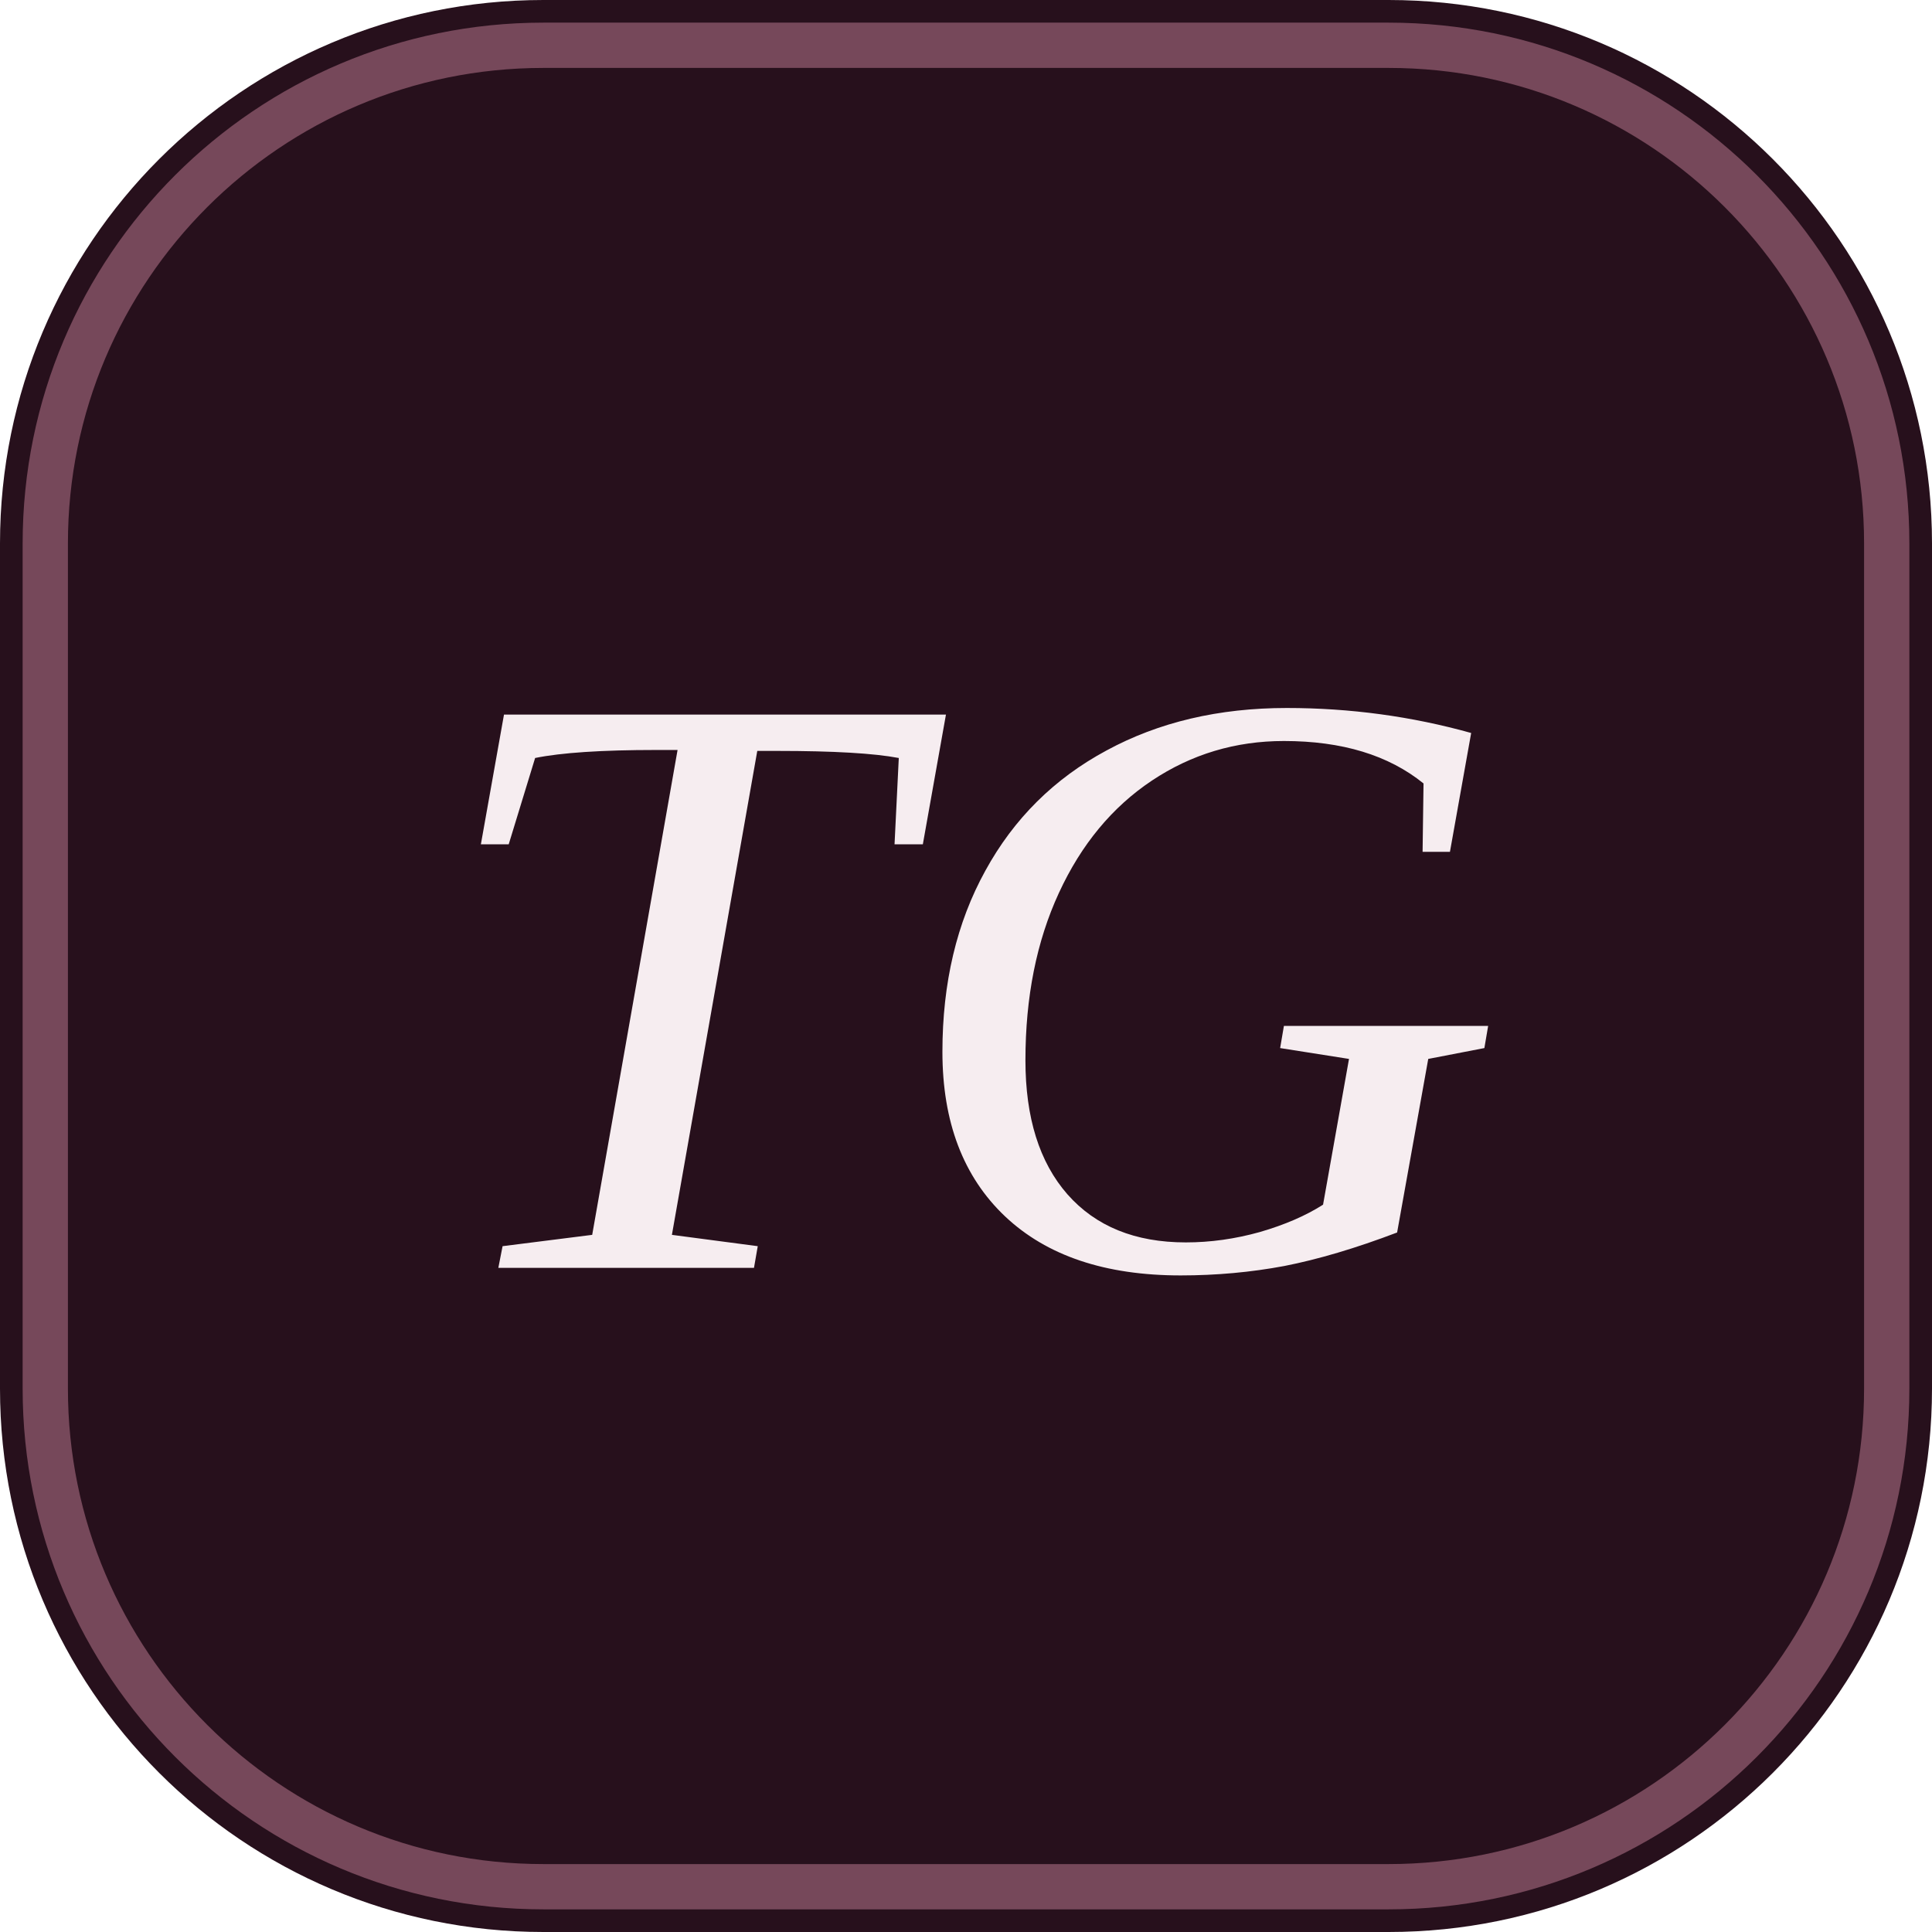
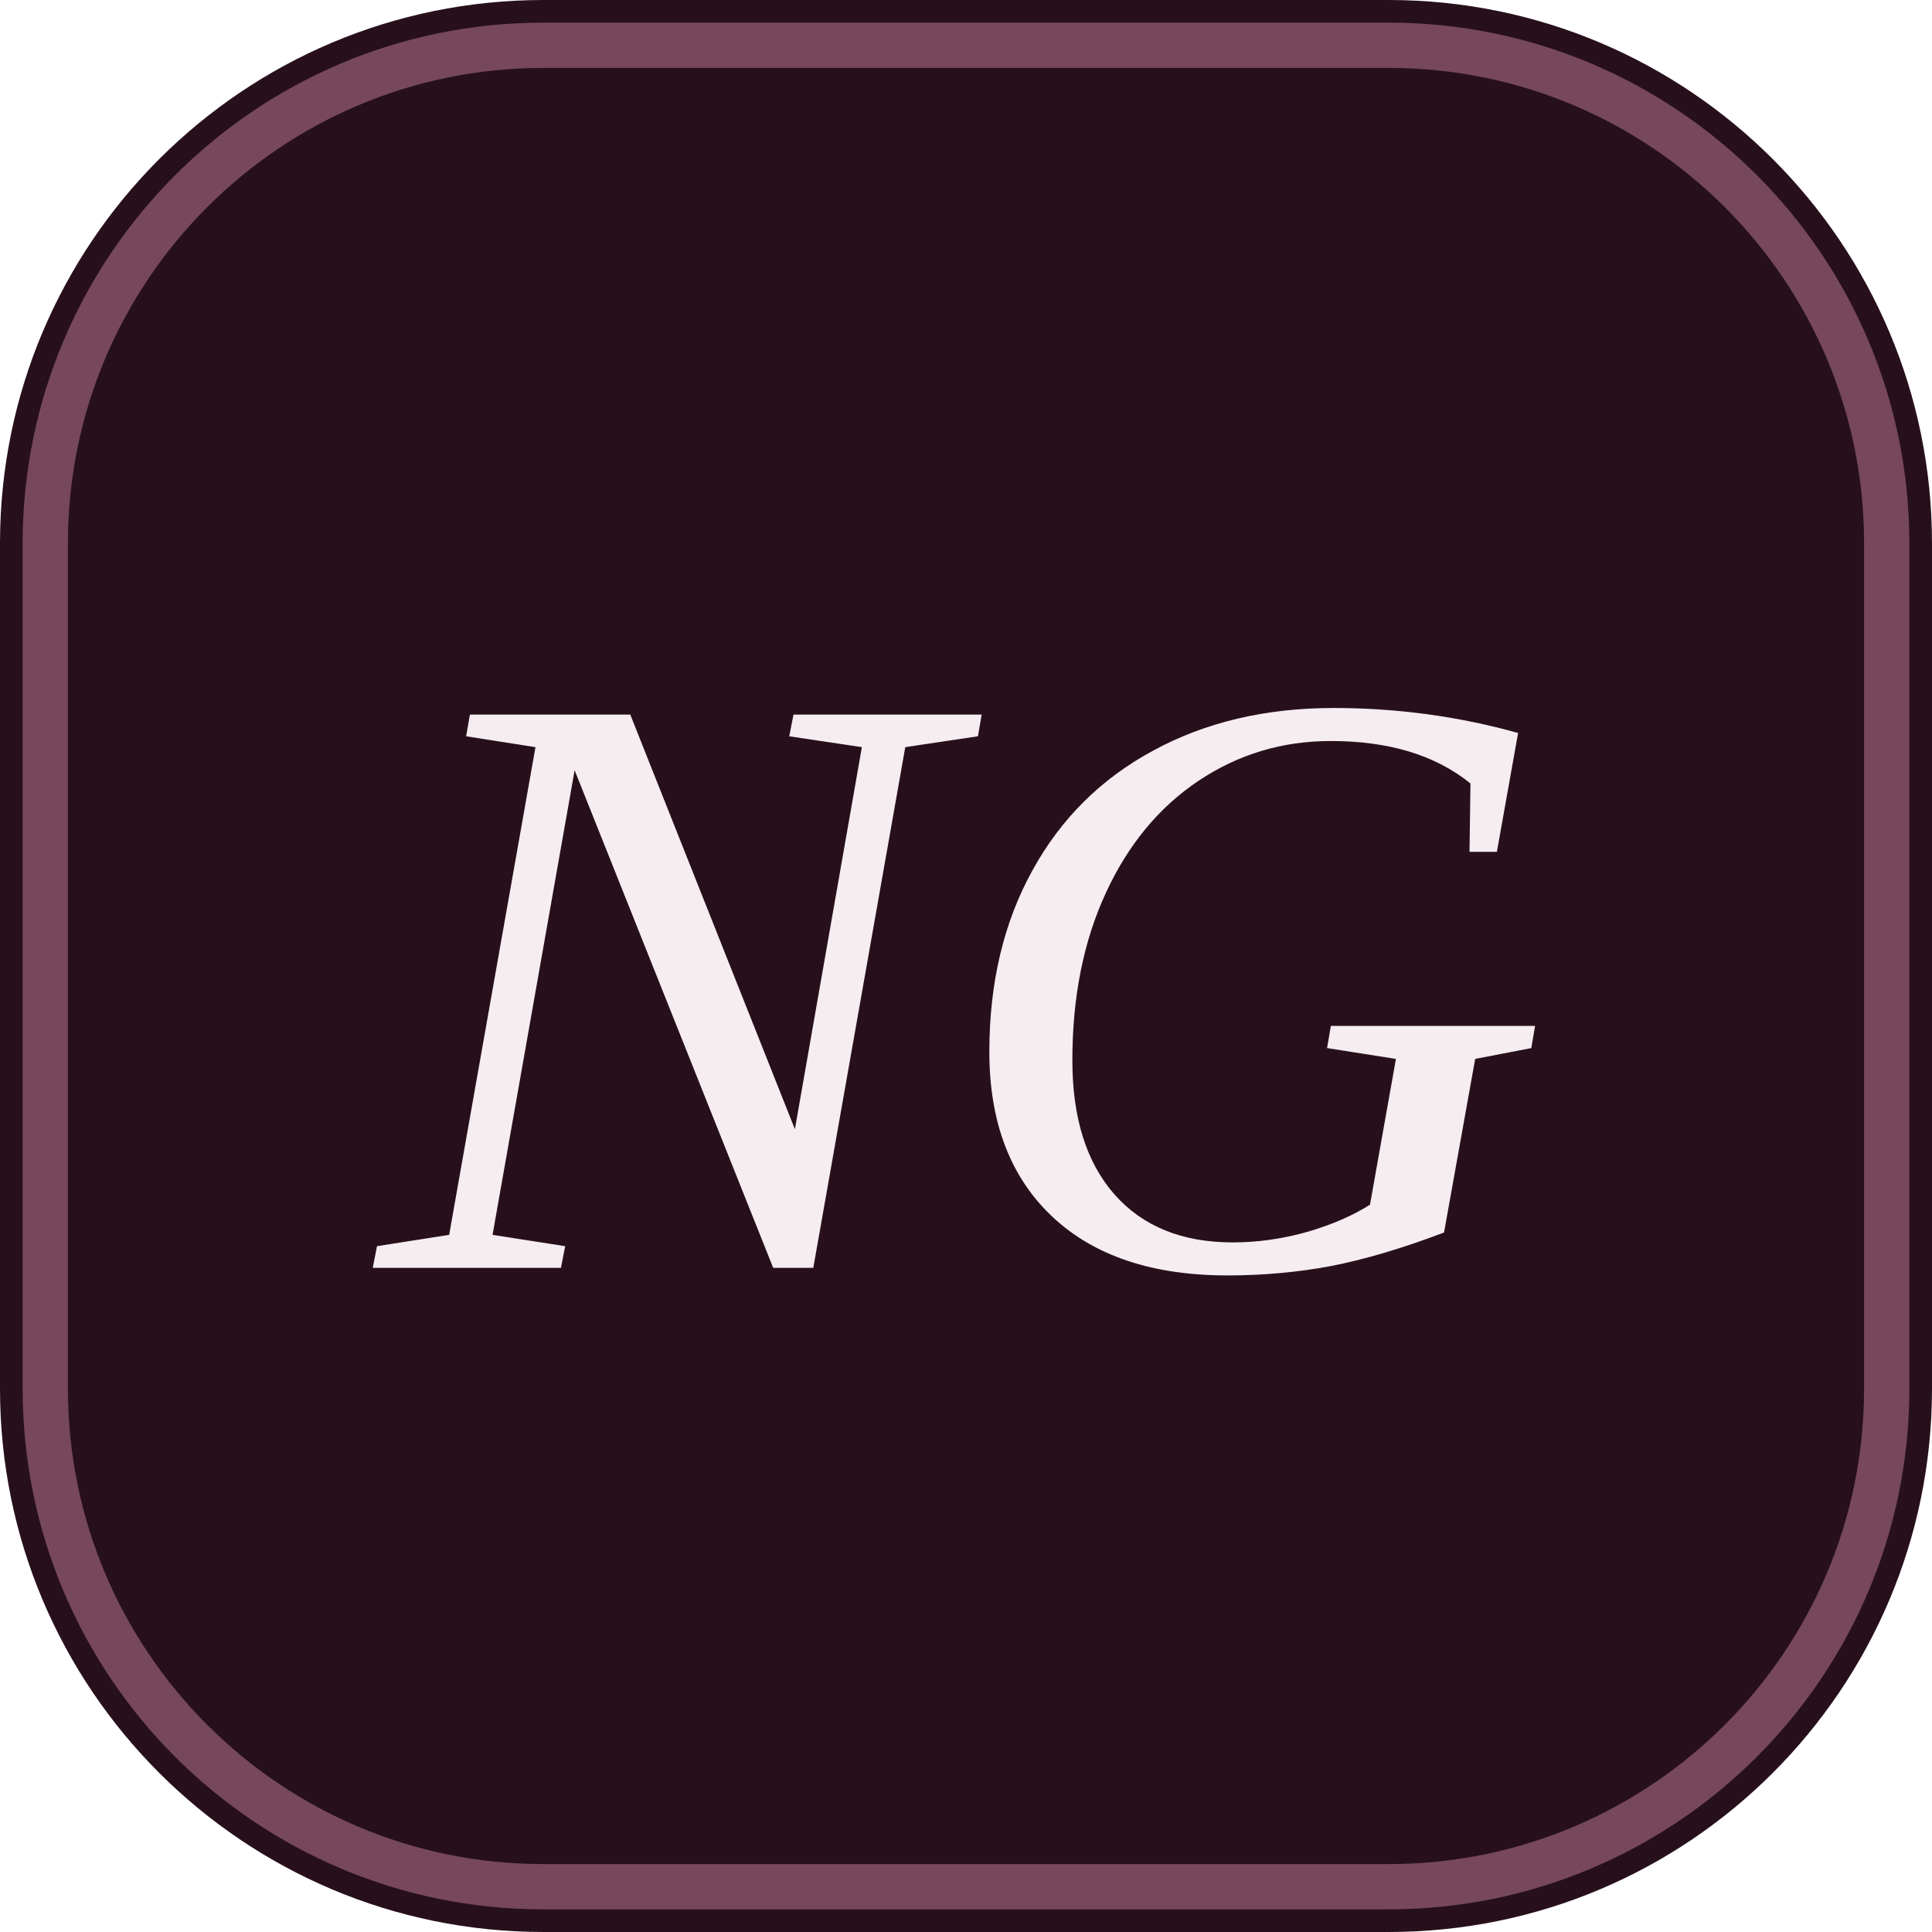
<svg xmlns="http://www.w3.org/2000/svg" viewBox="0 0 64 64">
  <rect width="64" height="64" rx="18" fill="#27101C" />
  <rect x="1.5" y="1.5" width="61" height="61" rx="16.5" fill="none" stroke="#D88CA8" stroke-opacity=".45" stroke-width="1.5" />
-   <text x="32" y="42" text-anchor="middle" font-family="Georgia, 'Times New Roman', serif" font-style="italic" font-size="28" fill="#F6EDF0">TG</text>
+   <text x="32" y="42" text-anchor="middle" font-family="Georgia, 'Times New Roman', serif" font-style="italic" font-size="28" fill="#F6EDF0">NG</text>
</svg>
